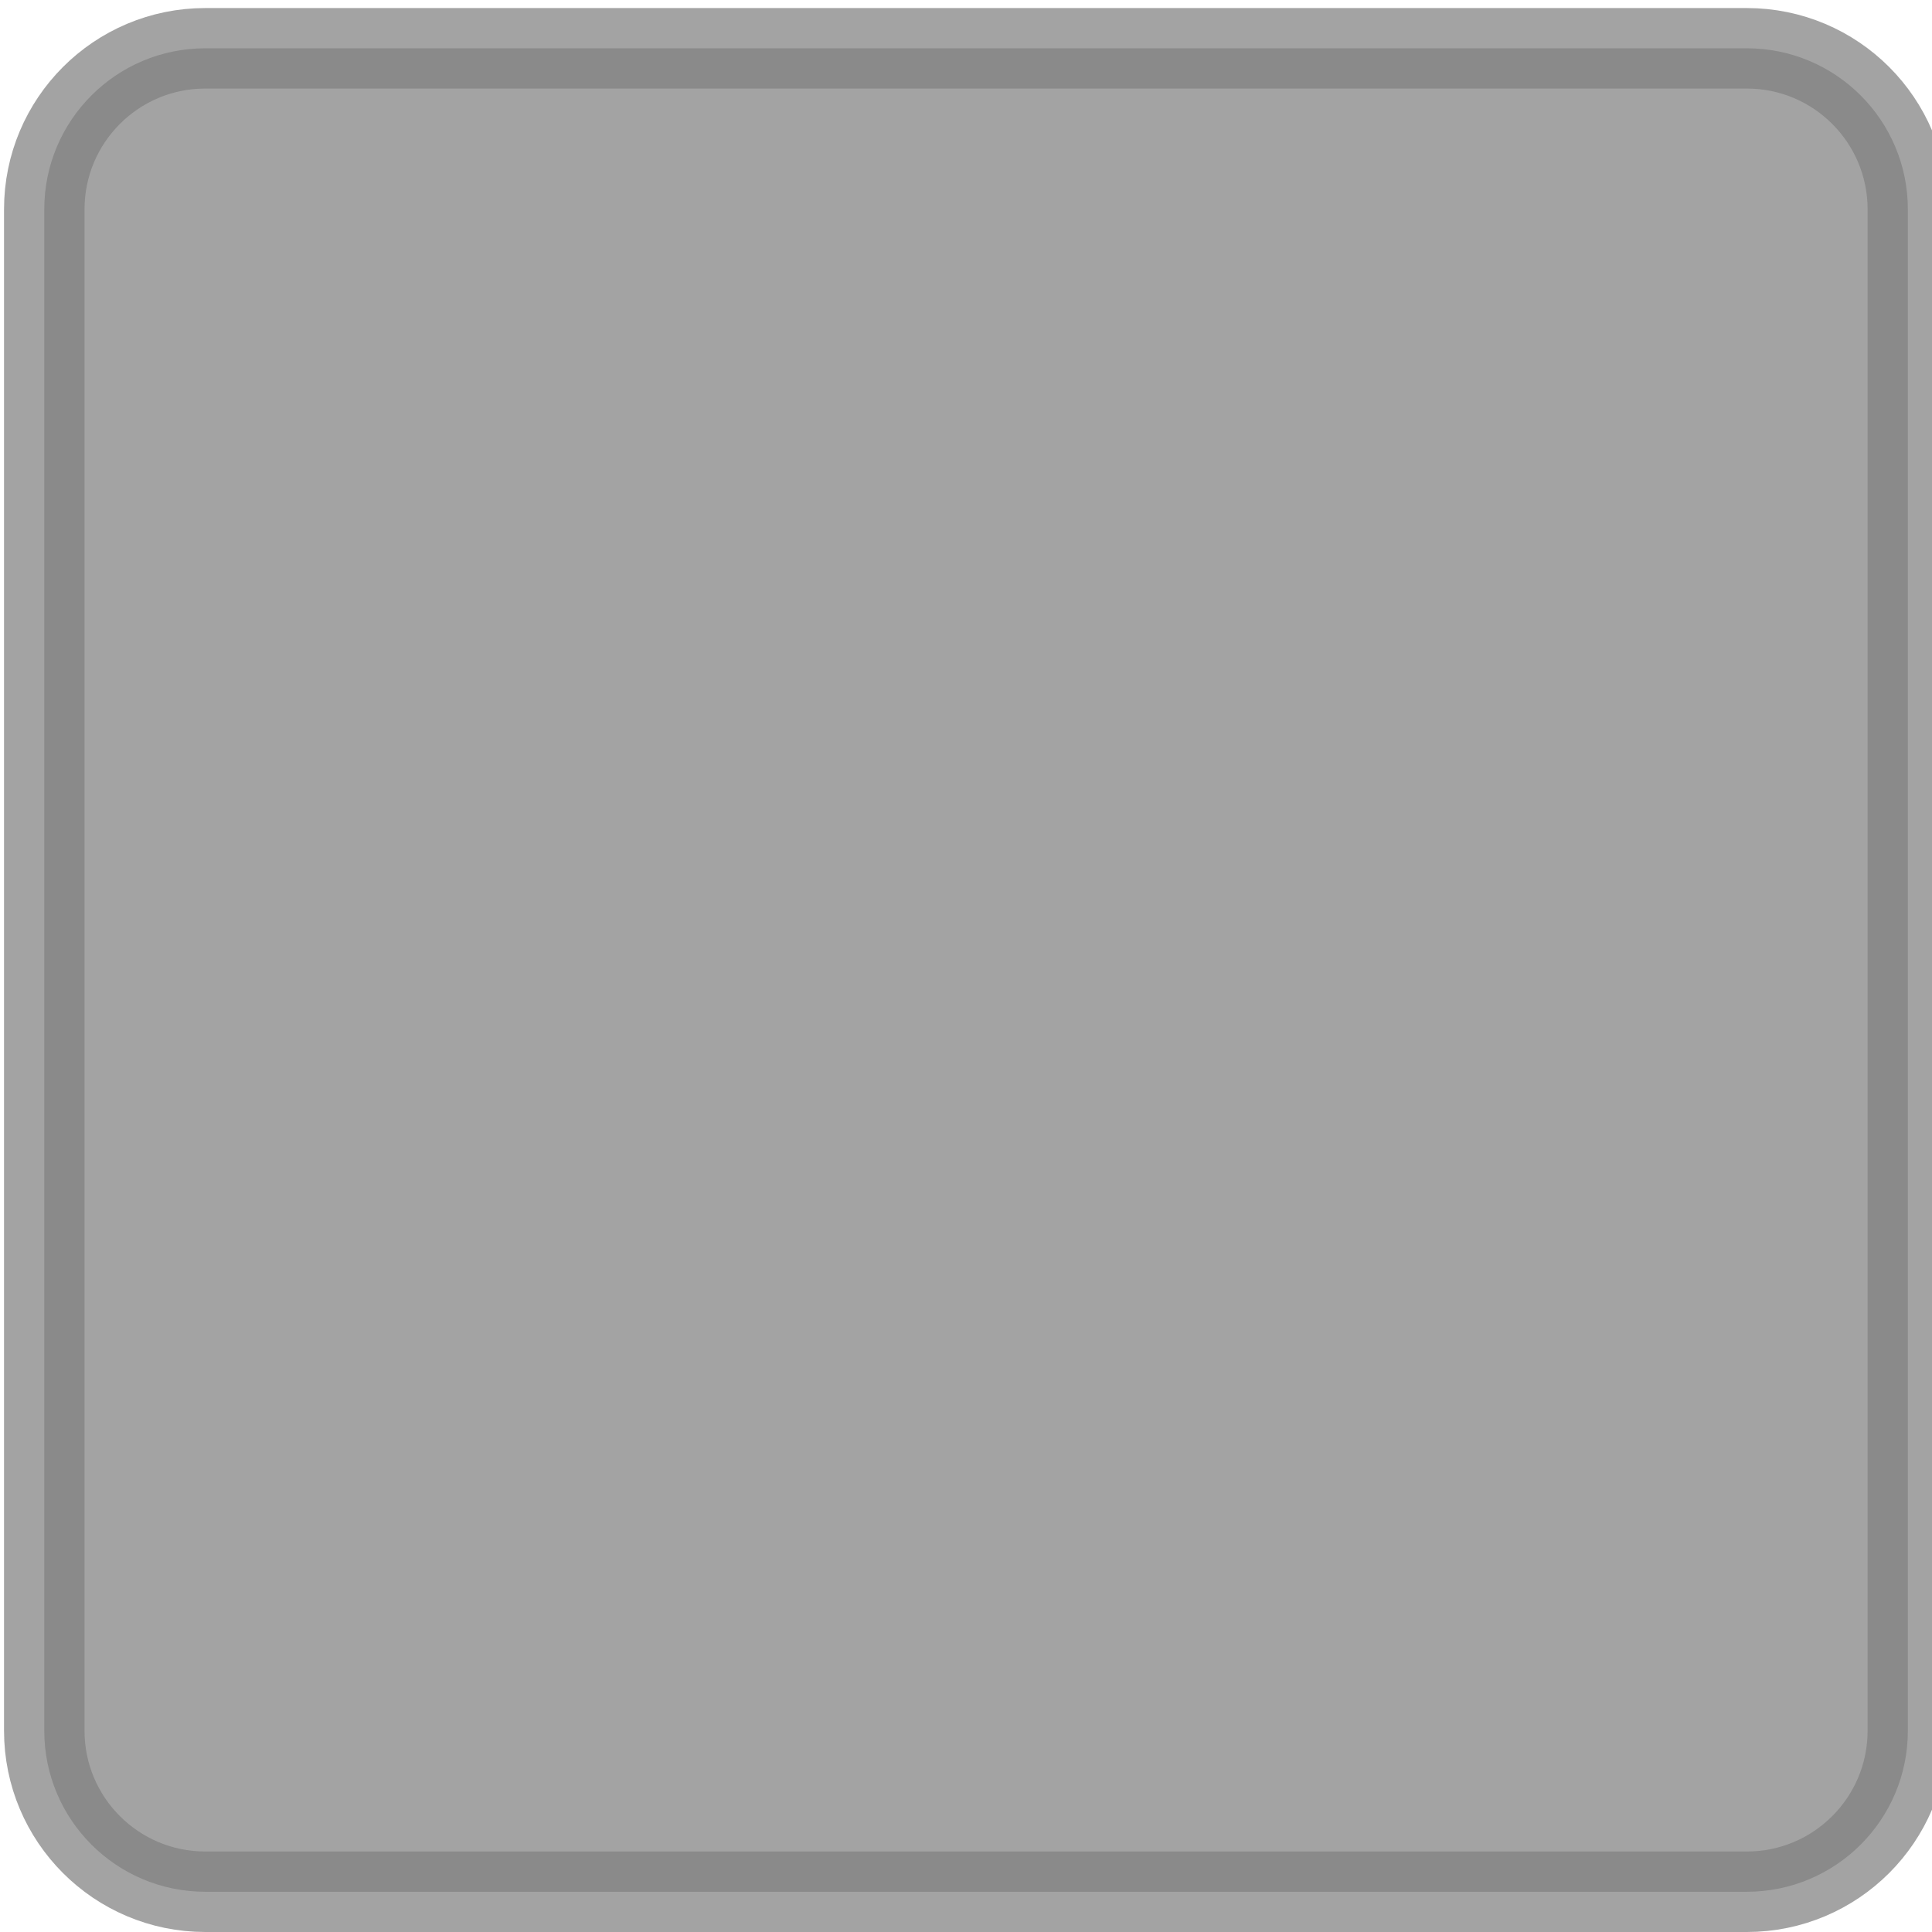
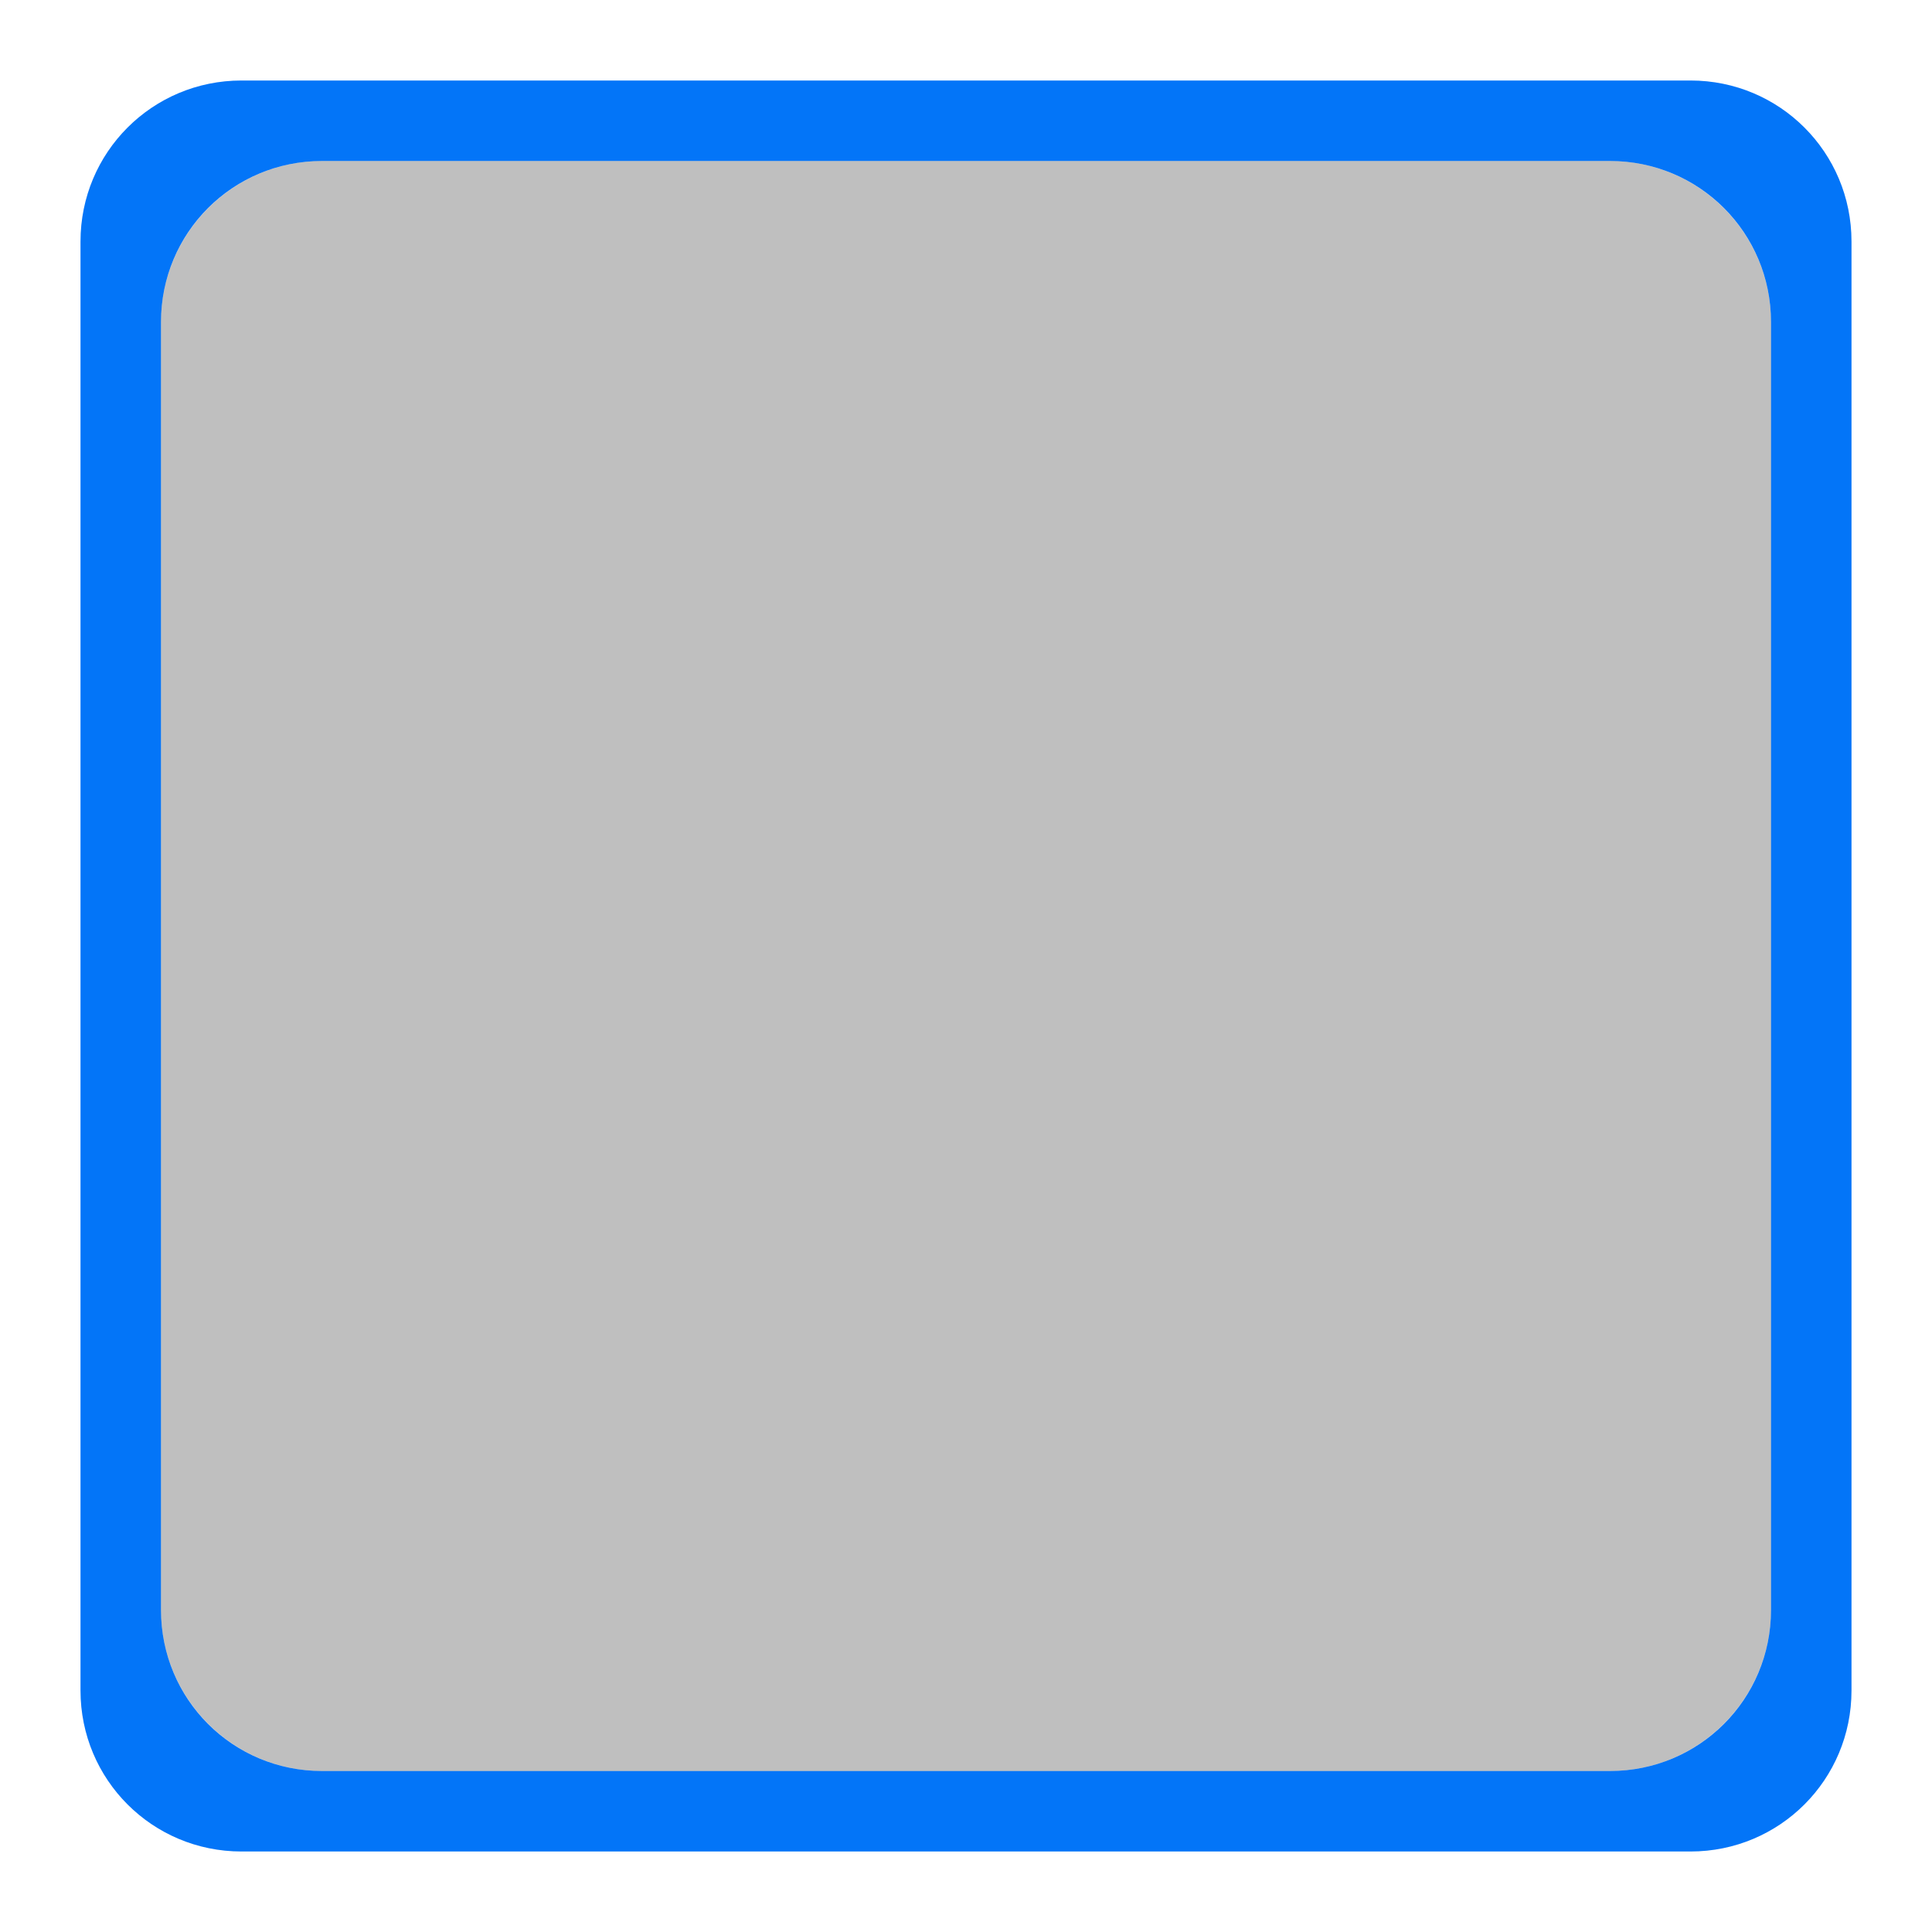
- <svg xmlns="http://www.w3.org/2000/svg" id="svg3036" version="1.1" width="24" height="24">
-   <defs id="defs3040" />
-   <rect style="fill:#808080;fill-opacity:0.725;stroke:#808080;stroke-width:1;stroke-linecap:square;stroke-linejoin:miter;stroke-miterlimit:4;stroke-opacity:0.725;stroke-dasharray:none" id="rect2982" width="23.15" height="22.9" x="0.55" y="0.6" rx="2" ry="2" />
+ <svg xmlns="http://www.w3.org/2000/svg" width="24" height="24" id="svg11300" version="1.0" style="display:inline;enable-background:new">
+   <defs id="defs3" />
+   <g style="display:inline" id="layer1" transform="translate(0,-276)">
+     <path style="fill:#0375f8;fill-opacity:1;stroke:none;opacity:1" d="M 3 1 C 1.892 1 1 1.892 1 3 L 1 21 C 1 22.108 1.892 23 3 23 L 21 23 C 22.108 23 23 22.108 23 21 L 23 3 C 23 1.892 22.108 1 21 1 L 3 1 z M 4 2 L 20 2 C 21.108 2 22 2.892 22 4 L 22 20 C 22 21.108 21.108 22 20 22 L 4 22 C 2.892 22 2 21.108 2 20 L 2 4 C 2 2.892 2.892 2 4 2 z " transform="translate(0,276)" id="rect3005" />
+     <rect rx="2" ry="2" y="278" x="2" height="20" width="20" id="rect3003" style="opacity:0.25;fill:#000000;fill-opacity:1;stroke:none" />
+   </g>
</svg>
